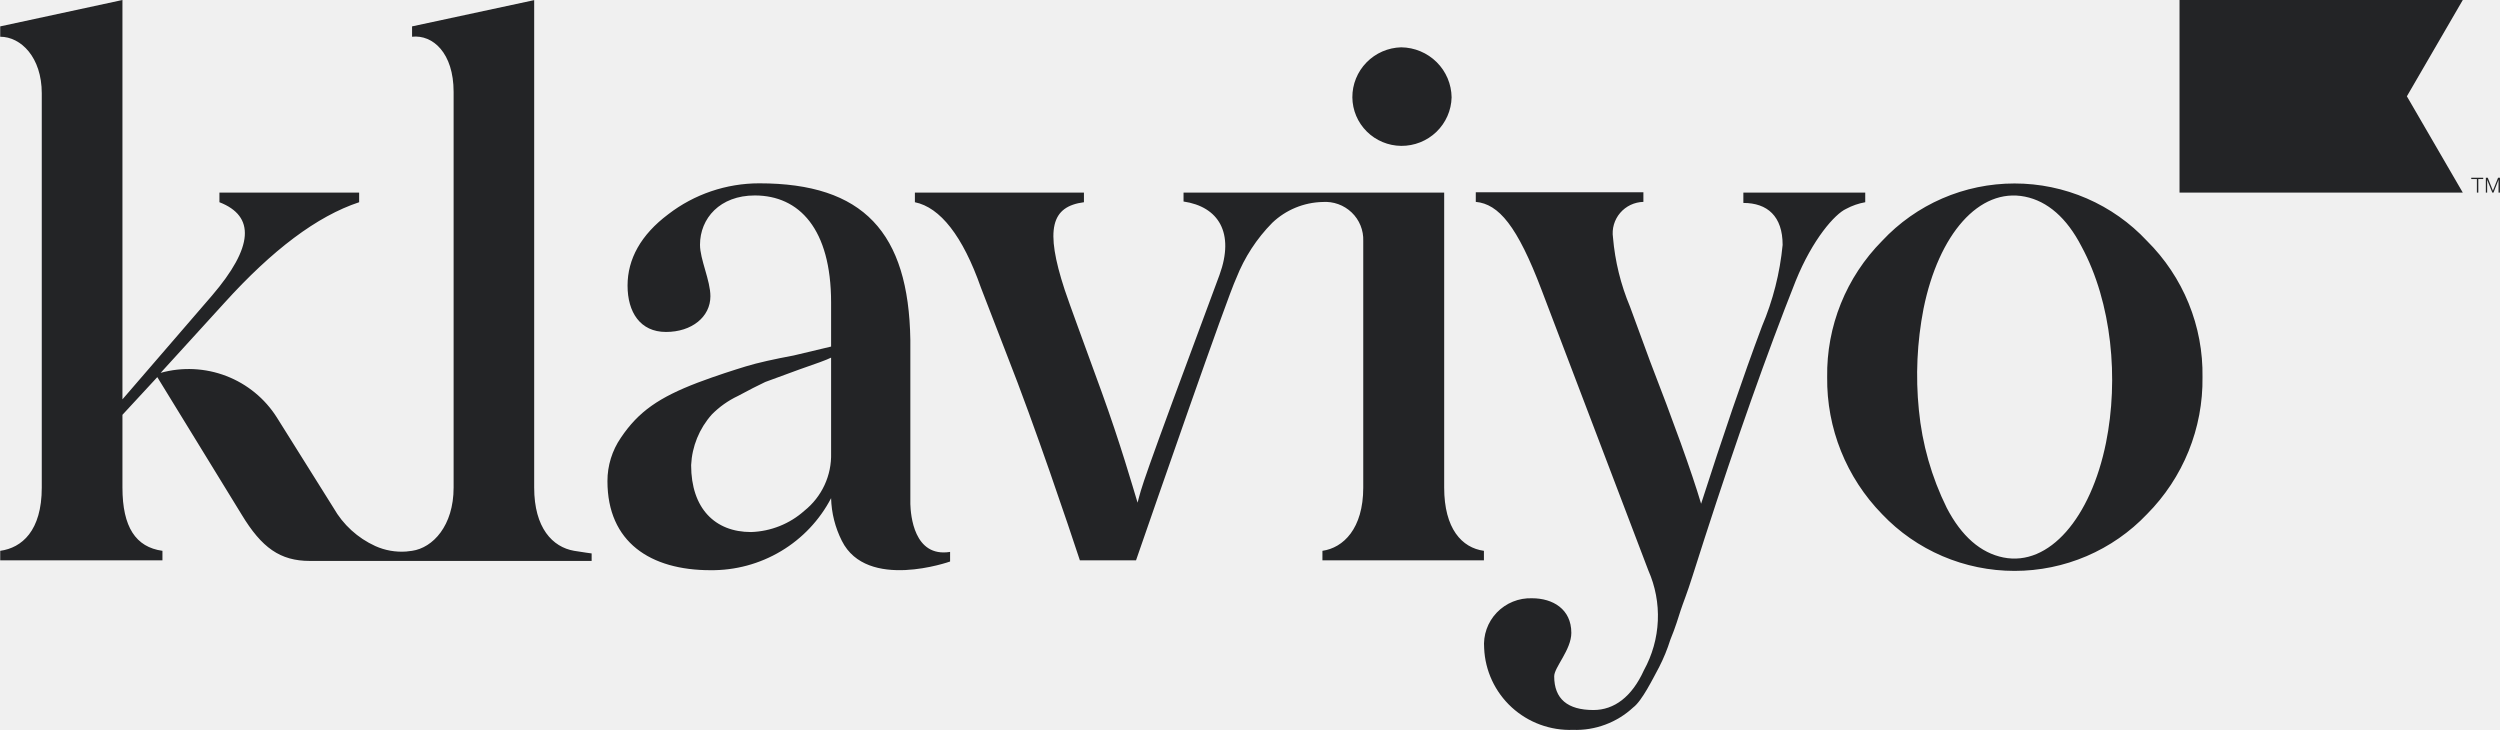
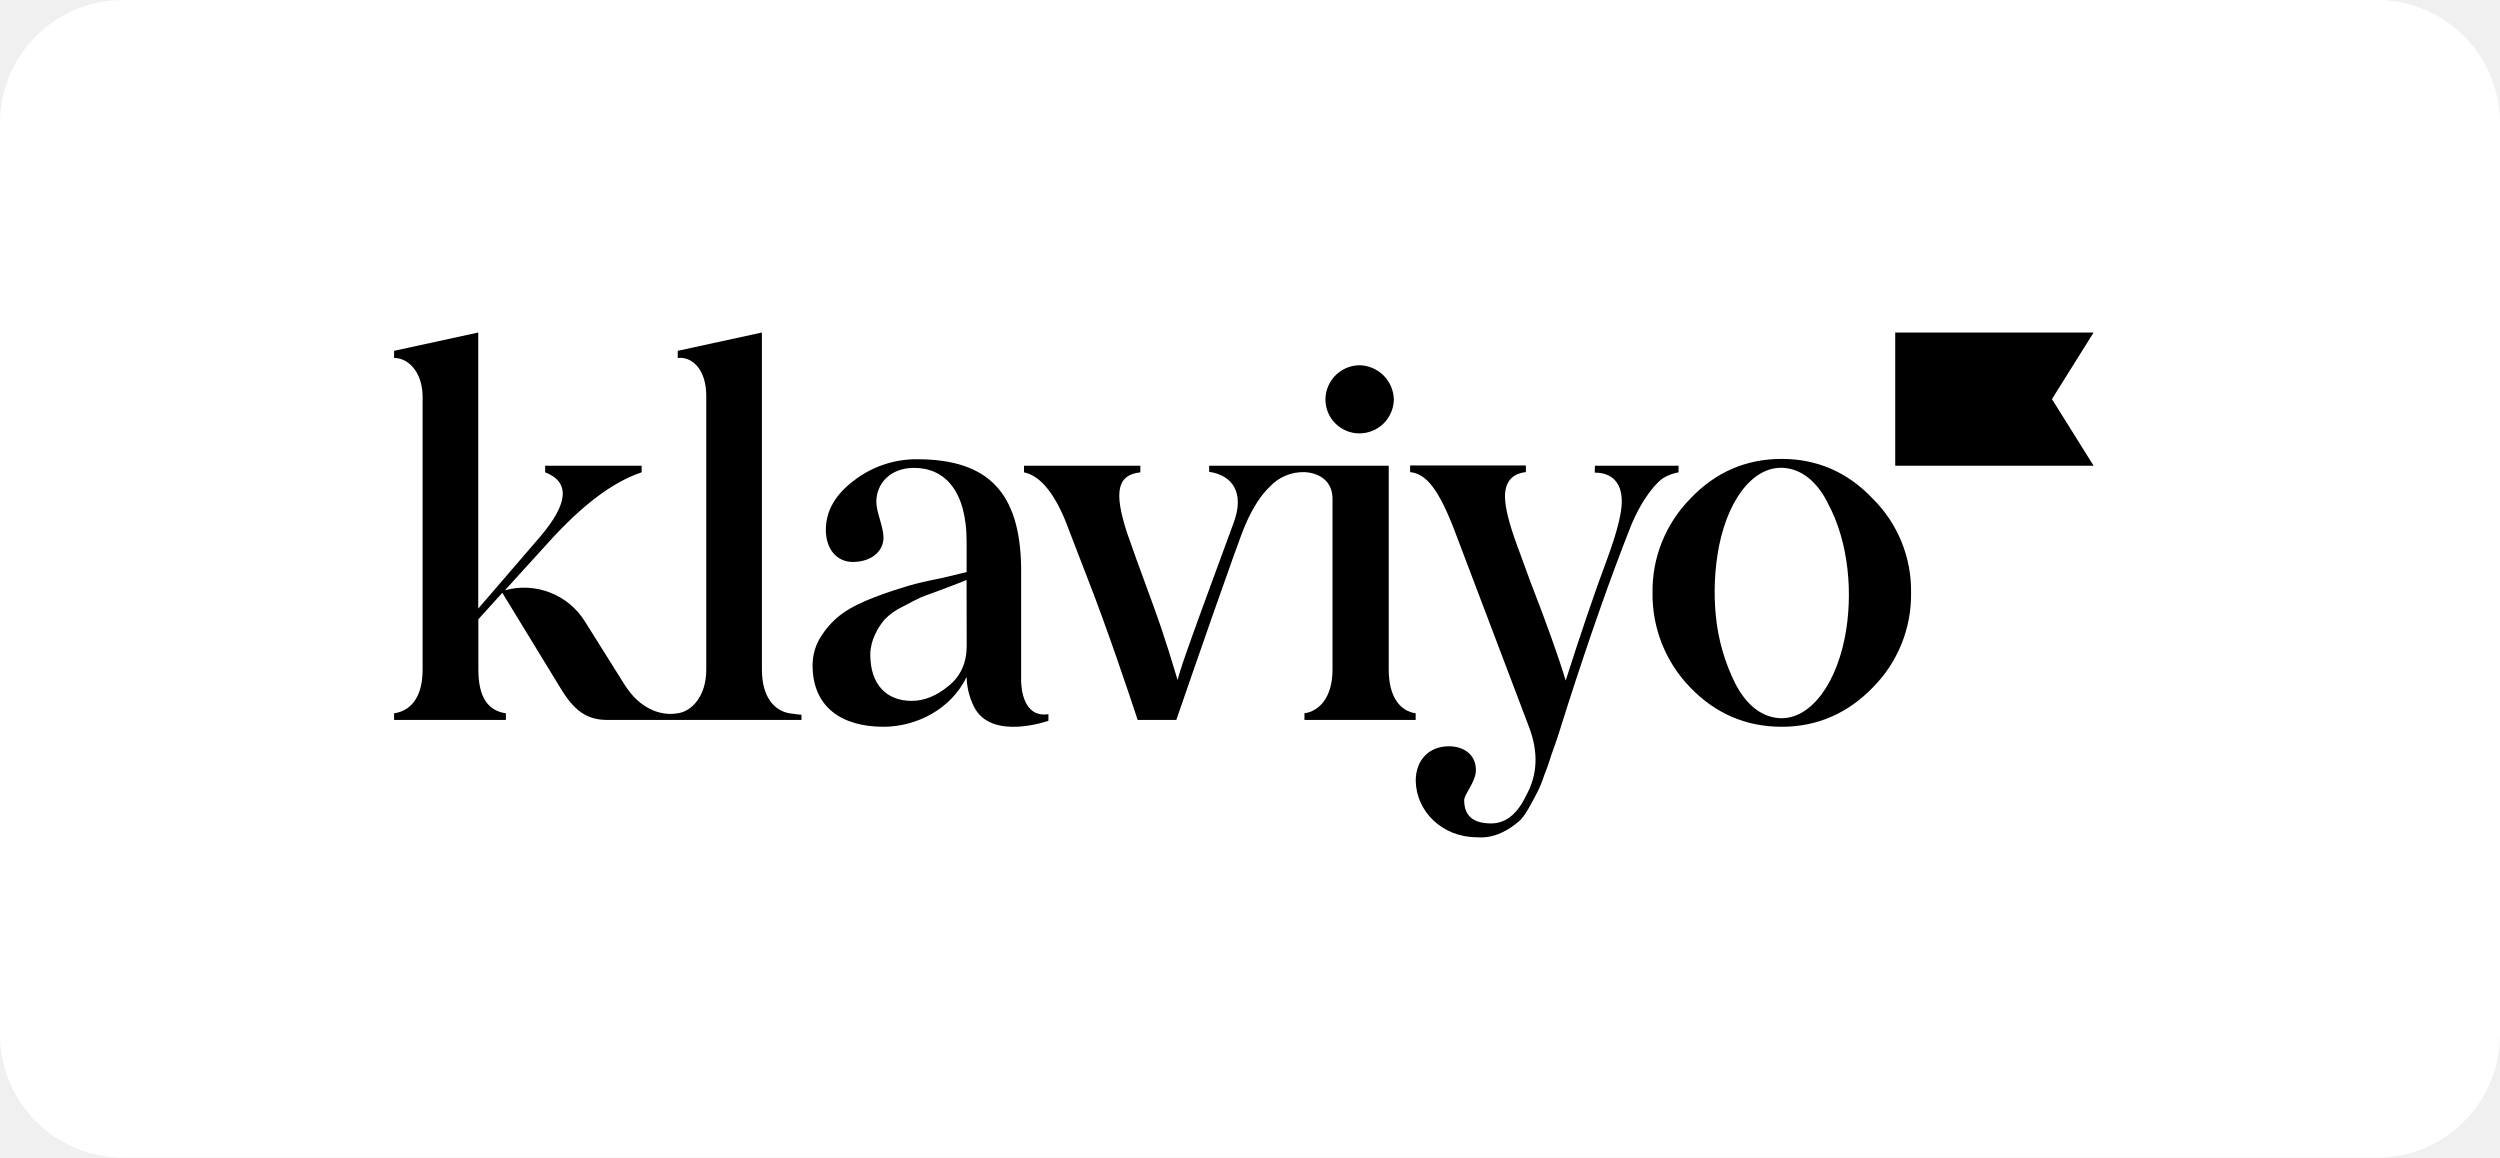
- <svg xmlns="http://www.w3.org/2000/svg" width="137" height="40" viewBox="0 0 137 40" fill="none">
-   <g clip-path="url(#clip0_583_27)">
-     <path d="M74.109 5.336C74.105 4.622 74.383 3.935 74.884 3.422C75.384 2.909 76.067 2.612 76.786 2.593C77.516 2.602 78.213 2.893 78.73 3.406C79.246 3.918 79.539 4.611 79.548 5.336C79.531 6.05 79.231 6.729 78.715 7.227C78.198 7.724 77.505 8 76.786 7.994C76.078 7.987 75.401 7.705 74.901 7.208C74.4 6.711 74.116 6.039 74.109 5.336ZM95.536 11.121C96.849 11.121 97.688 11.845 97.688 13.421C97.54 14.96 97.158 16.467 96.553 17.891C95.497 20.712 94.401 23.937 93.221 27.605C92.696 25.833 91.679 23.044 90.419 19.787L89.323 16.803C88.817 15.597 88.503 14.32 88.392 13.017C88.357 12.778 88.374 12.534 88.442 12.301C88.51 12.069 88.626 11.853 88.783 11.669C88.941 11.484 89.135 11.335 89.355 11.23C89.575 11.126 89.815 11.069 90.058 11.063V10.535H80.873V11.063C82.126 11.18 83.143 12.366 84.482 15.897L90.327 31.254C90.712 32.124 90.891 33.071 90.849 34.021C90.807 34.971 90.545 35.899 90.085 36.733C89.428 38.186 88.457 38.909 87.322 38.909C85.905 38.909 85.17 38.303 85.17 37.059C85.17 36.57 86.109 35.606 86.109 34.681C86.109 33.377 85.092 32.785 83.957 32.785C83.597 32.772 83.238 32.836 82.905 32.971C82.572 33.107 82.271 33.311 82.023 33.57C81.775 33.829 81.585 34.138 81.466 34.475C81.347 34.813 81.302 35.171 81.332 35.528C81.385 36.76 81.927 37.921 82.839 38.759C83.751 39.596 84.959 40.041 86.201 39.997C86.805 40.018 87.408 39.92 87.974 39.708C88.54 39.497 89.059 39.177 89.501 38.766C89.986 38.407 90.596 37.156 90.924 36.55C91.168 36.071 91.373 35.572 91.534 35.058C91.817 34.374 91.981 33.814 92.099 33.449C92.217 33.084 92.466 32.478 92.755 31.553L93.411 29.501C95.156 24.1 96.822 19.383 98.403 15.396C99.335 13.096 100.555 11.727 101.166 11.447C101.493 11.27 101.848 11.147 102.215 11.082V10.555H95.536V11.121ZM31.464 30.185C30.283 29.983 29.273 28.934 29.273 26.719V0.007L22.581 1.446V2.013C23.716 1.889 24.858 2.899 24.858 5.036V26.719C24.858 28.817 23.716 30.022 22.581 30.185L22.259 30.224C21.679 30.265 21.097 30.163 20.567 29.924C19.601 29.484 18.8 28.752 18.277 27.833L15.174 22.881C14.521 21.845 13.547 21.046 12.399 20.604C11.251 20.163 9.989 20.102 8.803 20.432L12.294 16.601C14.918 13.701 17.372 11.845 19.681 11.082V10.555H12.025V11.082C13.993 11.845 13.895 13.539 11.618 16.197L6.71 21.885V0L0.012 1.446V2.013C1.147 2.013 2.289 3.14 2.289 5.114V26.719C2.289 29.097 1.193 30.022 0.012 30.185V30.706H8.902V30.185C7.439 29.983 6.71 28.882 6.71 26.719V22.732L8.62 20.666L13.245 28.204C14.341 30.016 15.351 30.739 16.978 30.739H32.422V30.328C32.422 30.328 31.976 30.27 31.464 30.185ZM52.065 30.244V30.771C52.065 30.771 47.512 32.394 46.134 29.638C45.767 28.911 45.565 28.112 45.544 27.299C44.918 28.501 43.968 29.506 42.8 30.203C41.633 30.901 40.293 31.262 38.93 31.247C35.65 31.247 33.288 29.716 33.288 26.367C33.286 25.519 33.542 24.69 34.023 23.989C34.994 22.543 36.129 21.774 38.242 20.966C39.298 20.569 40.21 20.282 40.866 20.08C41.522 19.878 42.447 19.676 43.49 19.481L45.544 18.992V16.575C45.544 12.548 43.798 10.711 41.364 10.711C39.455 10.711 38.36 11.962 38.36 13.415C38.36 14.216 38.93 15.369 38.93 16.236C38.93 17.363 37.913 18.191 36.496 18.191C35.079 18.191 34.39 17.103 34.39 15.65C34.39 14.197 35.118 12.868 36.621 11.741C38.047 10.642 39.802 10.046 41.607 10.046C47.308 10.046 49.795 12.731 49.887 18.627V27.501V27.625C49.906 28.204 50.07 30.563 52.065 30.244ZM45.544 19.598C45.301 19.722 44.737 19.924 43.798 20.249L41.935 20.933C41.463 21.155 41.122 21.337 40.433 21.702C39.902 21.953 39.42 22.295 39.009 22.712C38.322 23.481 37.922 24.461 37.874 25.488C37.874 27.866 39.186 29.156 41.154 29.156C42.238 29.122 43.274 28.709 44.08 27.989C44.553 27.611 44.93 27.13 45.184 26.583C45.438 26.036 45.561 25.438 45.544 24.836V19.598ZM120.697 20.666C120.716 22.056 120.456 23.436 119.934 24.726C119.411 26.015 118.636 27.189 117.653 28.178C116.72 29.16 115.595 29.941 114.347 30.476C113.1 31.01 111.755 31.285 110.397 31.285C109.038 31.285 107.693 31.01 106.446 30.476C105.198 29.941 104.073 29.16 103.14 28.178C101.177 26.168 100.094 23.467 100.129 20.666C100.108 19.286 100.363 17.915 100.88 16.633C101.397 15.351 102.166 14.184 103.14 13.2C104.067 12.207 105.189 11.416 106.438 10.874C107.686 10.333 109.034 10.054 110.397 10.054C111.759 10.054 113.107 10.333 114.355 10.874C115.604 11.416 116.727 12.207 117.653 13.2C118.639 14.178 119.416 15.343 119.939 16.626C120.462 17.908 120.72 19.283 120.697 20.666ZM114.064 13.5C113.257 11.936 112.201 11.024 110.967 10.776C108.455 10.274 106.237 12.835 105.41 16.914C105.054 18.742 104.968 20.612 105.154 22.465C105.333 24.331 105.851 26.15 106.683 27.833C107.49 29.39 108.546 30.302 109.786 30.55C112.293 31.052 114.576 28.38 115.409 24.263C116.111 20.79 115.744 16.601 114.064 13.5ZM79.141 26.719V10.555H64.858V11.043C66.767 11.323 67.673 12.75 66.827 15.07C62.339 27.123 62.602 26.582 62.339 27.546C62.057 26.621 61.407 24.341 60.371 21.481C59.334 18.621 58.626 16.725 58.344 15.878C57.248 12.535 57.615 11.317 59.4 11.082V10.555H50.136V11.082C51.52 11.363 52.76 12.933 53.751 15.754L55.168 19.422C56.73 23.383 58.567 28.856 59.177 30.706H62.254C63.245 27.846 67.22 16.373 67.752 15.233C68.197 14.104 68.866 13.076 69.72 12.21C70.463 11.501 71.446 11.094 72.475 11.069C72.767 11.048 73.06 11.088 73.335 11.187C73.61 11.286 73.861 11.441 74.072 11.643C74.282 11.844 74.448 12.088 74.557 12.357C74.666 12.627 74.717 12.916 74.706 13.206V15.018V15.07V26.719C74.706 28.973 73.611 30.022 72.469 30.185V30.706H81.319V30.185C80.112 30.022 79.141 28.973 79.141 26.719Z" fill="#232426" />
-     <path d="M134.961 0H119.438V10.555H134.961L131.897 5.277L134.961 0Z" fill="#232426" />
-     <path d="M135.812 9.812V10.555H135.733V9.812H135.425V9.74H136.081V9.812H135.812Z" fill="#232426" />
-     <path d="M136.579 10.555L136.296 9.851V10.555H136.224V9.74H136.329L136.611 10.45L136.894 9.74H136.998V10.555H136.92V9.851L136.644 10.555H136.579Z" fill="#232426" />
+ <svg xmlns="http://www.w3.org/2000/svg" width="203" height="94" viewBox="0 0 203 94" fill="none">
+   <rect width="203" height="94" rx="10" fill="white" />
+   <g clip-path="url(#clip0_20686_5298)">
+     <path d="M110.363 35.192C111.096 35.196 111.802 34.913 112.33 34.402C112.856 33.893 113.162 33.197 113.18 32.464C113.171 31.721 112.871 31.011 112.345 30.488C111.817 29.963 111.106 29.664 110.363 29.657C109.629 29.674 108.932 29.978 108.419 30.503C107.908 31.027 107.623 31.731 107.626 32.464C107.632 33.187 107.923 33.878 108.434 34.387C108.947 34.898 109.64 35.187 110.363 35.192ZM129.505 37.815H136.299V38.352C135.922 38.419 135.559 38.544 135.221 38.724C134.6 39.014 133.358 40.417 132.404 42.77C130.789 46.857 129.092 51.686 127.311 57.219L126.648 59.318C126.357 60.266 126.109 60.885 125.985 61.259C125.86 61.632 125.694 62.207 125.406 62.908C125.241 63.435 125.03 63.947 124.774 64.436C124.441 65.055 123.82 66.325 123.323 66.706C122.536 67.367 121.376 68.11 119.927 67.986C117.11 67.986 114.999 65.888 114.957 63.406C114.957 61.712 116.034 60.598 117.649 60.598C118.809 60.598 119.843 61.227 119.843 62.537C119.843 63.487 118.892 64.478 118.892 64.973C118.892 66.253 119.637 66.862 121.087 66.862C122.245 66.862 123.193 66.119 123.902 64.633C124.856 62.94 124.938 61.083 124.151 59.018L118.188 43.29C116.82 39.658 115.784 38.464 114.502 38.336V37.798H123.902V38.335C122.784 38.459 122.205 39.12 122.205 40.316C122.205 41.183 122.536 42.505 123.157 44.198L124.275 47.252C125.559 50.554 126.591 53.444 127.134 55.261C128.334 51.505 129.45 48.202 130.53 45.313C131.317 43.166 131.69 41.638 131.69 40.73C131.69 39.12 130.821 38.377 129.494 38.377L129.505 37.815ZM64.103 57.92C62.903 57.71 61.867 56.64 61.867 54.37V27L55.033 28.486V29.065C56.193 28.941 57.349 29.971 57.349 32.16V54.37C57.349 56.516 56.189 57.755 55.033 57.92C54.924 57.939 54.815 57.953 54.704 57.96C54.113 58.001 53.52 57.896 52.978 57.656C52.06 57.257 51.294 56.546 50.645 55.484L47.487 50.448C46.821 49.385 45.831 48.567 44.664 48.115C43.495 47.661 42.211 47.596 41.002 47.929L44.565 44.008C47.255 41.036 49.742 39.137 52.102 38.353V37.815H44.266V38.352C46.296 39.137 46.171 40.87 43.845 43.598L38.834 49.417V27L32 28.486V29.065C33.16 29.065 34.316 30.219 34.316 32.242V54.37C34.316 56.806 33.198 57.755 32 57.92V58.458H41.078V57.92C39.588 57.71 38.843 56.558 38.843 54.37V50.284L40.788 48.137L45.5 55.855C46.618 57.715 47.654 58.458 49.311 58.458H65.08V58.038C65.08 58.038 64.629 58.006 64.103 57.92ZM82.917 55.31V46.077C82.826 40.04 80.287 37.291 74.472 37.291C72.616 37.276 70.808 37.886 69.337 39.024C67.805 40.18 67.059 41.502 67.059 43.03C67.059 44.516 67.887 45.63 69.253 45.63C70.704 45.63 71.74 44.805 71.74 43.649C71.74 42.782 71.158 41.584 71.158 40.759C71.158 39.272 72.278 37.992 74.224 37.992C76.71 37.992 78.489 39.851 78.489 43.978V46.455L76.42 46.95C75.342 47.159 74.432 47.369 73.727 47.579C73.021 47.789 72.112 48.075 71.034 48.486C68.88 49.313 67.722 50.097 66.727 51.583C66.239 52.301 65.98 53.15 65.981 54.019C65.981 57.444 68.383 59.014 71.74 59.014C74.39 59.014 77.213 57.61 78.489 54.968C78.508 55.801 78.708 56.62 79.077 57.368C80.481 60.201 85.132 58.527 85.132 58.527V57.99C83.096 58.306 82.927 55.893 82.917 55.31ZM78.496 52.452C78.496 53.813 77.999 54.928 77.005 55.713C76.053 56.498 75.06 56.911 74.024 56.911C71.994 56.911 70.668 55.589 70.668 53.153C70.668 51.999 71.299 50.924 71.828 50.305C72.247 49.878 72.738 49.528 73.278 49.273C73.982 48.901 74.331 48.71 74.811 48.488L76.706 47.787C77.658 47.416 78.237 47.21 78.485 47.086L78.496 52.452ZM170 37.815H153.892V27H170L166.619 32.408L170 37.815ZM137.257 55.83C136.266 54.814 135.484 53.612 134.957 52.292C134.43 50.972 134.168 49.561 134.185 48.14C134.163 46.724 134.423 45.319 134.951 44.007C135.479 42.692 136.263 41.496 137.257 40.489C139.289 38.34 141.777 37.263 144.683 37.263C147.544 37.263 150.035 38.34 152.066 40.489C153.074 41.488 153.869 42.682 154.405 43.998C154.939 45.312 155.202 46.721 155.178 48.14C155.199 49.564 154.934 50.978 154.4 52.297C153.864 53.619 153.071 54.821 152.066 55.83C150.035 57.928 147.544 59.014 144.683 59.014C141.777 59.014 139.289 57.939 137.257 55.83ZM148.415 40.833C147.596 39.236 146.521 38.3 145.257 38.048C142.695 37.534 140.43 40.159 139.586 44.333C139.225 46.205 139.138 48.12 139.326 50.017C139.512 51.916 140.042 53.765 140.889 55.474C141.71 57.072 142.784 58.006 144.047 58.258C146.609 58.772 148.94 56.036 149.79 51.82C150.496 48.297 150.138 44.006 148.405 40.831L148.415 40.833Z" fill="black" />
+     <path d="M112.765 54.369V37.815H98.185V38.312C100.132 38.602 101.059 40.066 100.175 42.441C95.619 54.784 95.909 54.23 95.619 55.221C95.328 54.27 94.665 51.935 93.589 49.005C92.513 46.076 91.808 44.133 91.517 43.266C90.399 39.839 90.772 38.559 92.595 38.354V37.817H83.15V38.354C84.559 38.644 85.801 40.253 86.837 43.142L88.287 46.899C89.881 50.957 91.753 56.551 92.378 58.459H95.517C96.528 55.521 100.583 43.797 101.126 42.605C101.712 41.248 102.375 40.219 103.116 39.508C103.474 39.124 103.91 38.822 104.393 38.621C104.878 38.419 105.4 38.322 105.924 38.337C105.924 38.337 108.2 38.337 108.2 40.526V54.369C108.2 56.677 107.082 57.754 105.922 57.919V58.457H114.952V57.919C113.759 57.754 112.765 56.681 112.765 54.369Z" fill="black" />
  </g>
  <defs>
-     <clipPath id="clip0_583_27">
-       <rect width="137" height="40" fill="white" />
+     <clipPath id="clip0_20686_5298">
+       <rect width="138" height="41" fill="white" transform="translate(32 27)" />
    </clipPath>
  </defs>
</svg>
